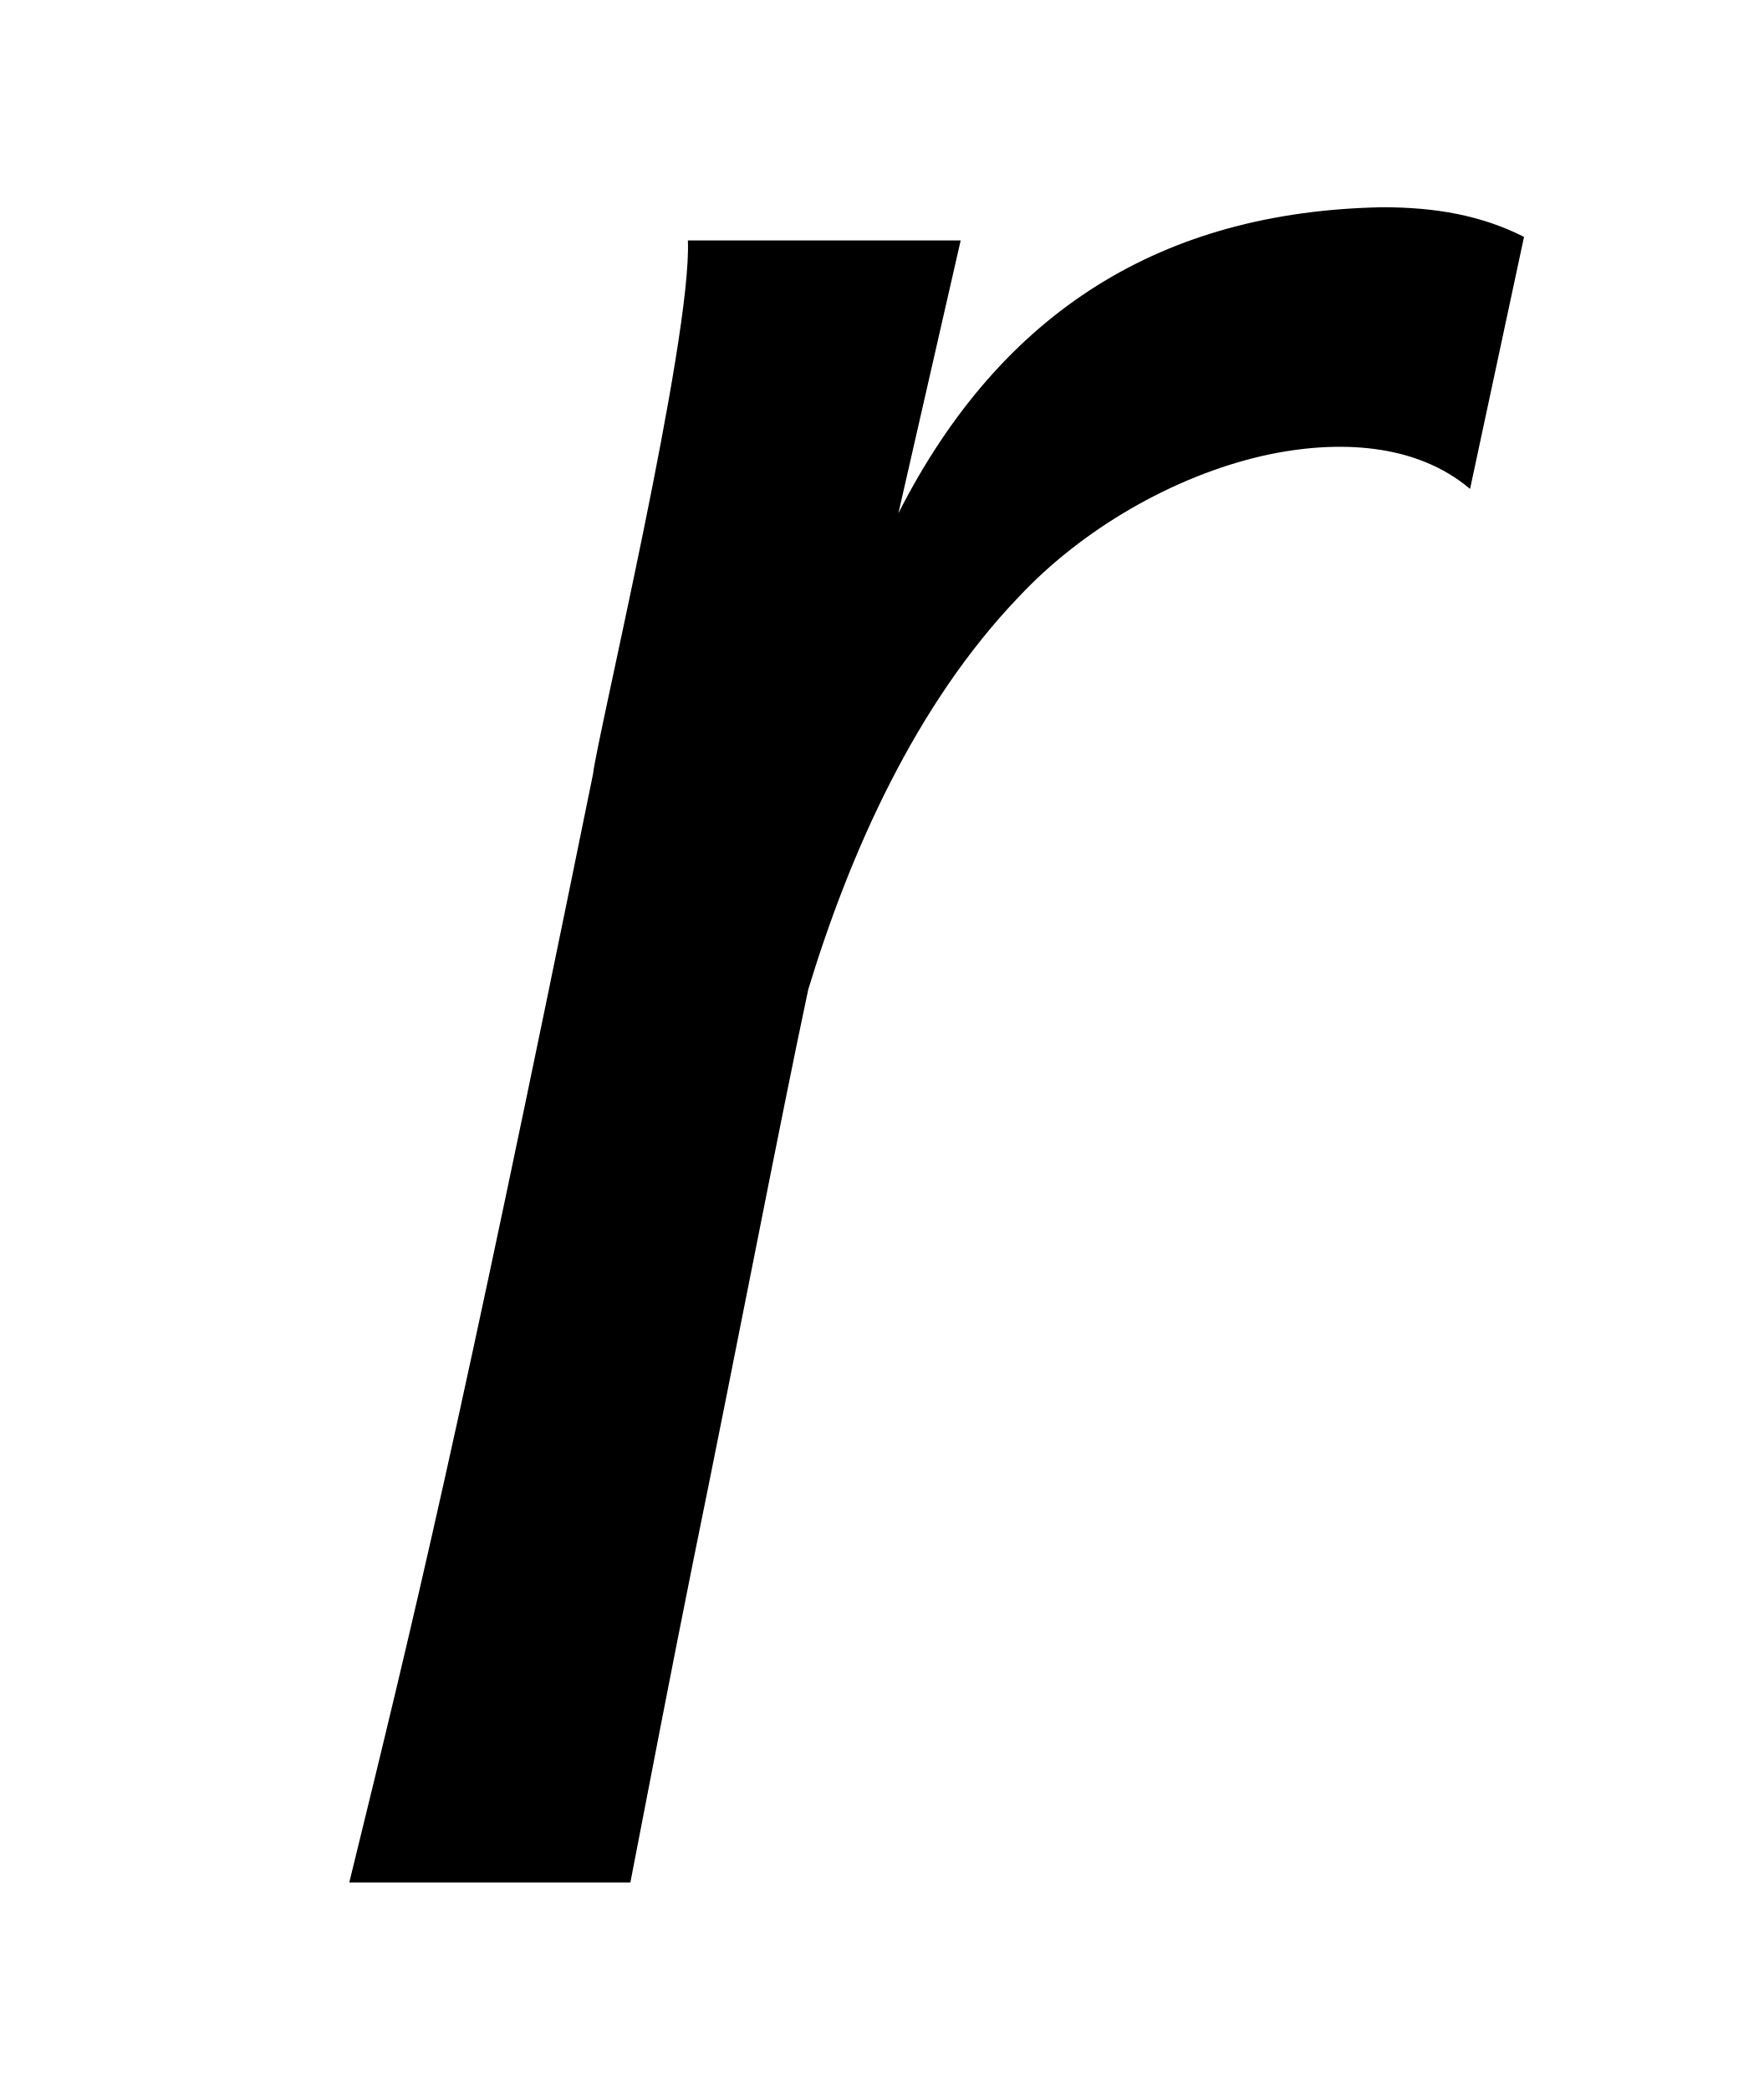
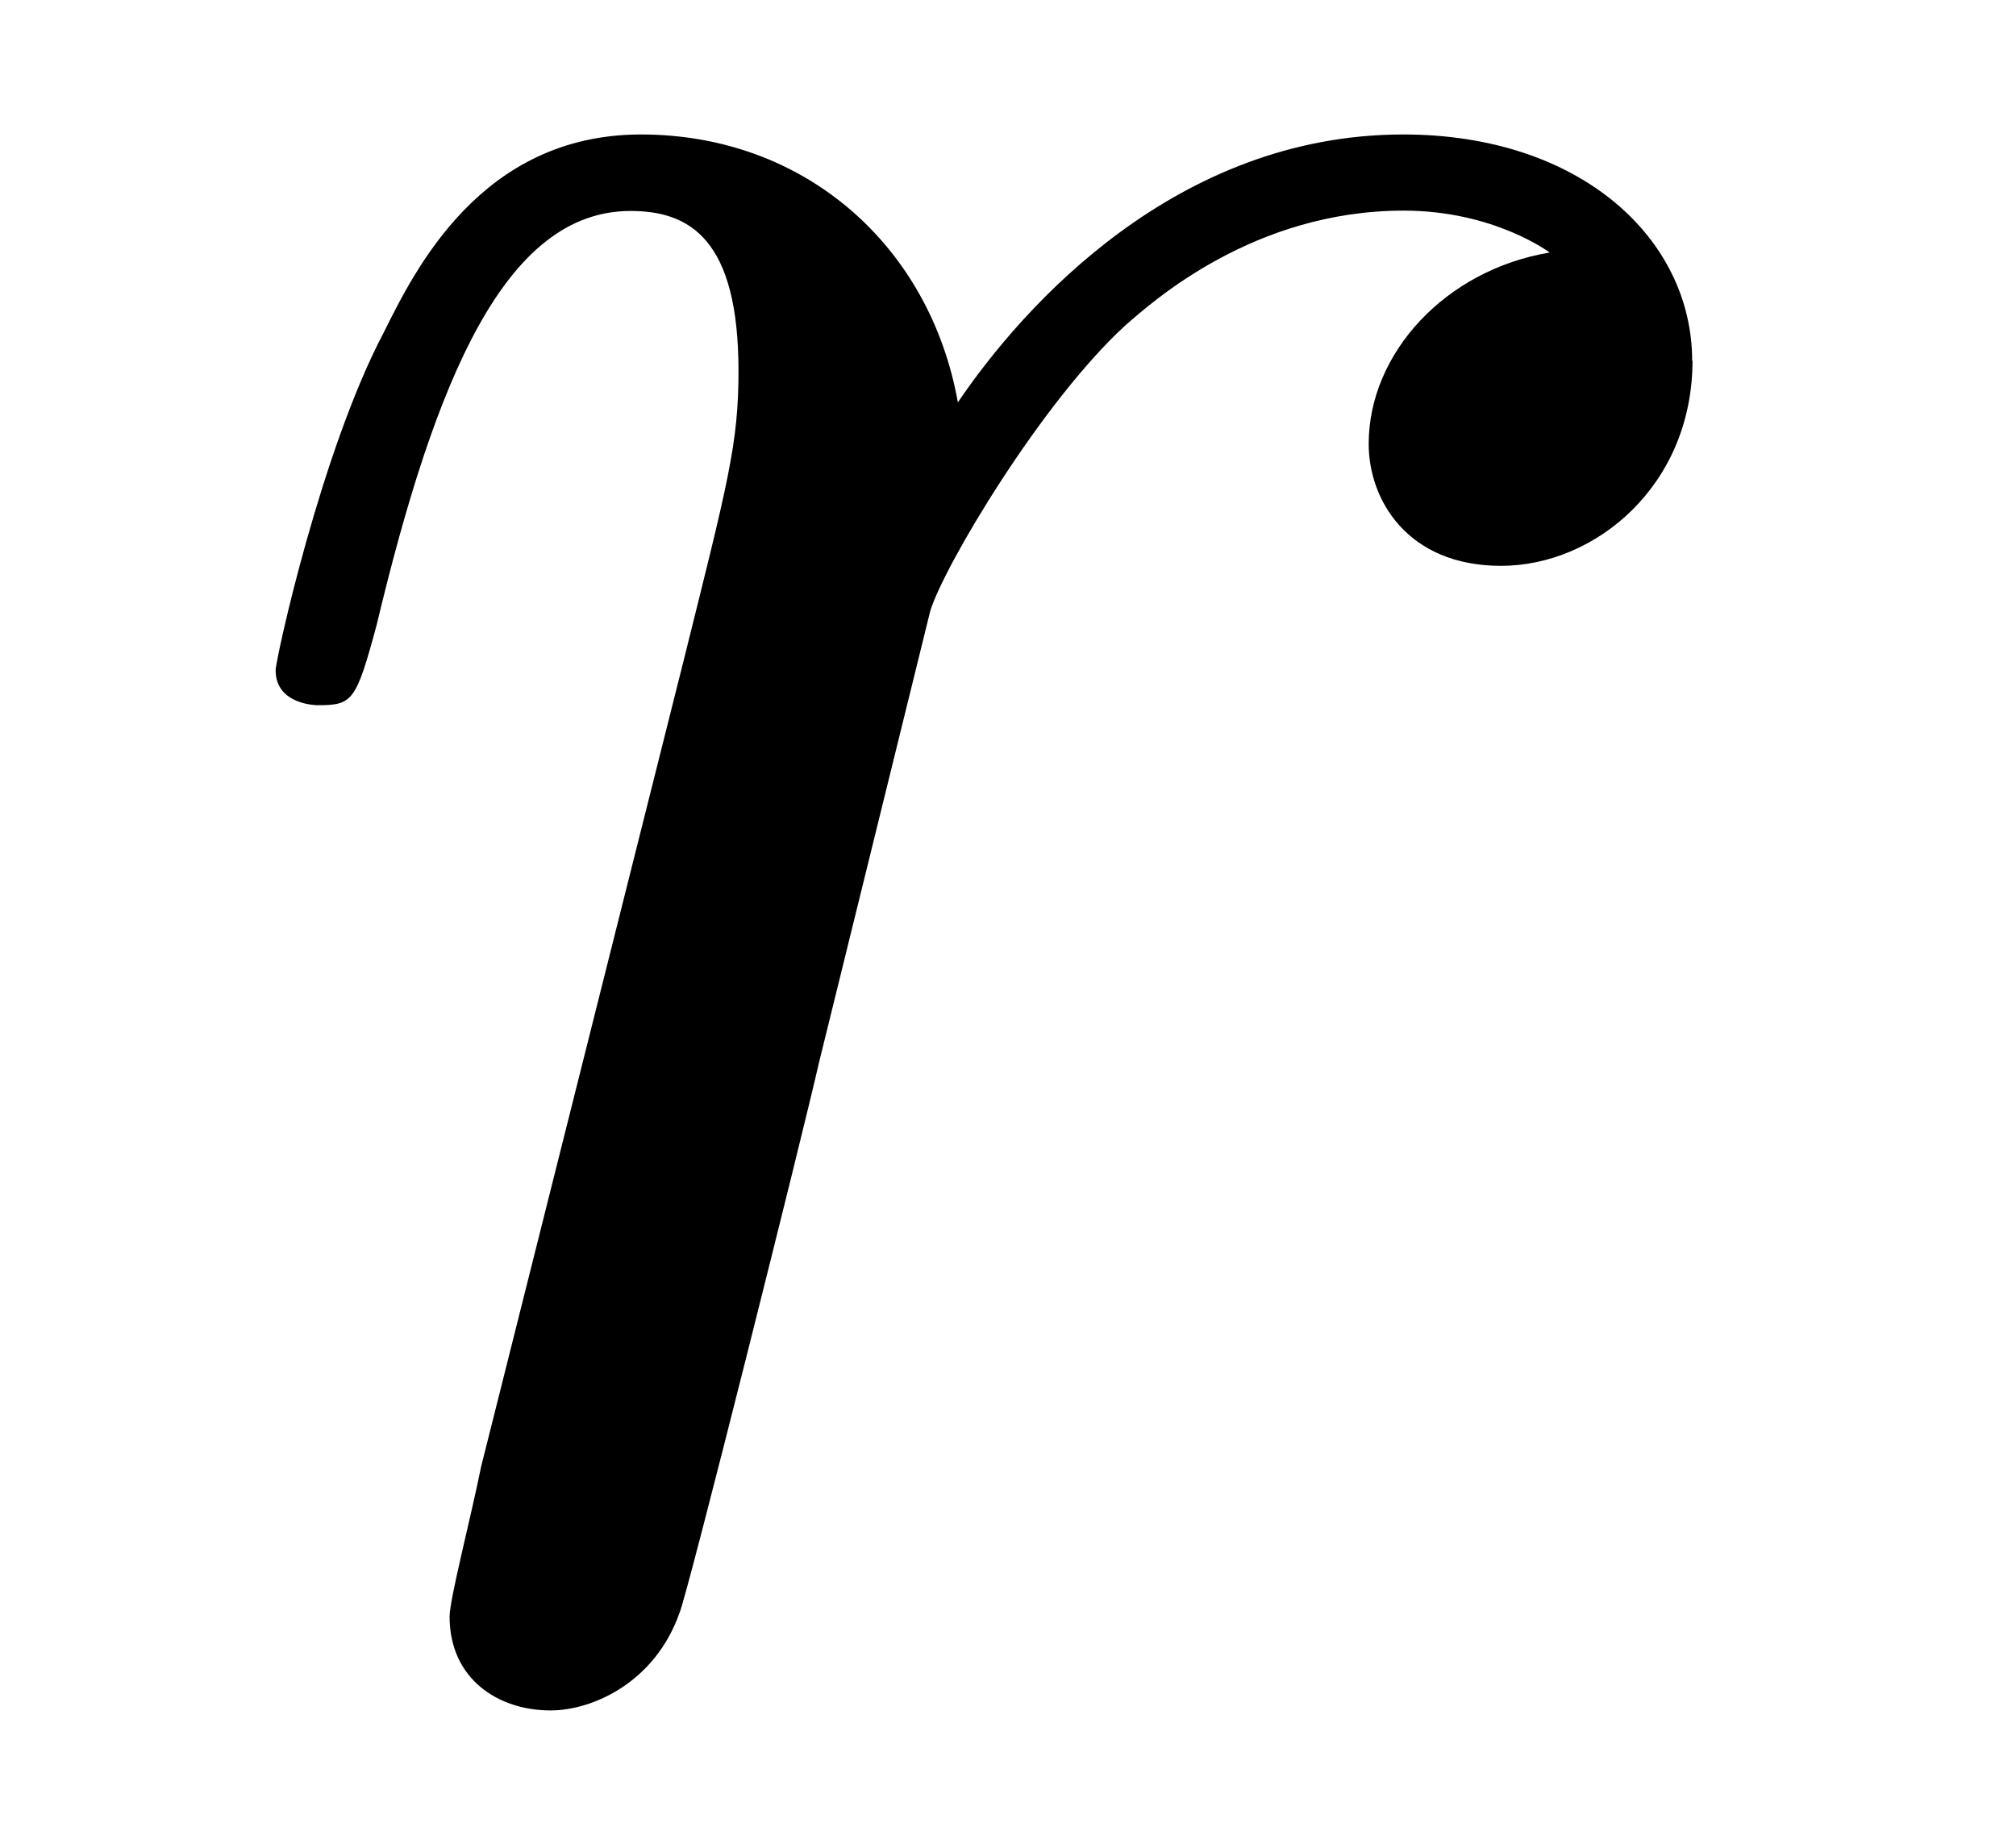
- <svg xmlns="http://www.w3.org/2000/svg" xmlns:xlink="http://www.w3.org/1999/xlink" version="1.1" width="4.248pt" height="5.035pt" viewBox="-.5 -4.535 4.248 5.035">
+ <svg xmlns="http://www.w3.org/2000/svg" xmlns:xlink="http://www.w3.org/1999/xlink" version="1.1" width="5.771pt" height="5.289pt" viewBox="-.5 -4.789 5.771 5.289">
  <defs>
-     <use id="g4-2482" xlink:href="#g2-2482" transform="scale(1.428571)" />
-     <path id="g2-2482" d="m2.218-2.776c-.07-.035-.146-.049-.237-.049c-.37 .007-.642 .174-.816 .516l.105-.46h-.46c.007 .167-.153 .837-.16 .9c-.23 1.13-.3 1.416-.411 1.869h.474c.035-.181 .07-.363 .105-.537c.077-.377 .146-.739 .195-.969c.07-.23 .181-.481 .356-.663c.105-.112 .258-.202 .411-.237c.126-.028 .258-.021 .349 .056l.091-.425z" />
+     <path id="g9-114" d="m4.344-3.756c0-.349-.319-.648-.827-.648c-.648 0-1.086 .488-1.275 .767c-.08-.448-.438-.767-.907-.767c-.458 0-.648 .389-.737 .568c-.179 .339-.309 .936-.309 .966c0 .1 .12 .1 .12 .1c.1 0 .11-.01 .169-.229c.169-.707 .369-1.186 .727-1.186c.169 0 .309 .08 .309 .458c0 .209-.03 .319-.159 .837l-.578 2.301c-.03 .149-.09 .379-.09 .428c0 .179 .139 .269 .289 .269c.12 0 .299-.08 .369-.279c.02-.04 .359-1.395 .399-1.574l.319-1.295c.04-.13 .319-.598 .558-.817c.08-.07 .369-.329 .797-.329c.259 0 .418 .12 .418 .12c-.299 .05-.518 .289-.518 .548c0 .159 .11 .349 .379 .349s.548-.229 .548-.588z" />
  </defs>
  <g id="page127">
-     <use x="0" y="0" xlink:href="#g4-2482" />
+     <use x="0" y="0" xlink:href="#g9-114" />
  </g>
</svg>
